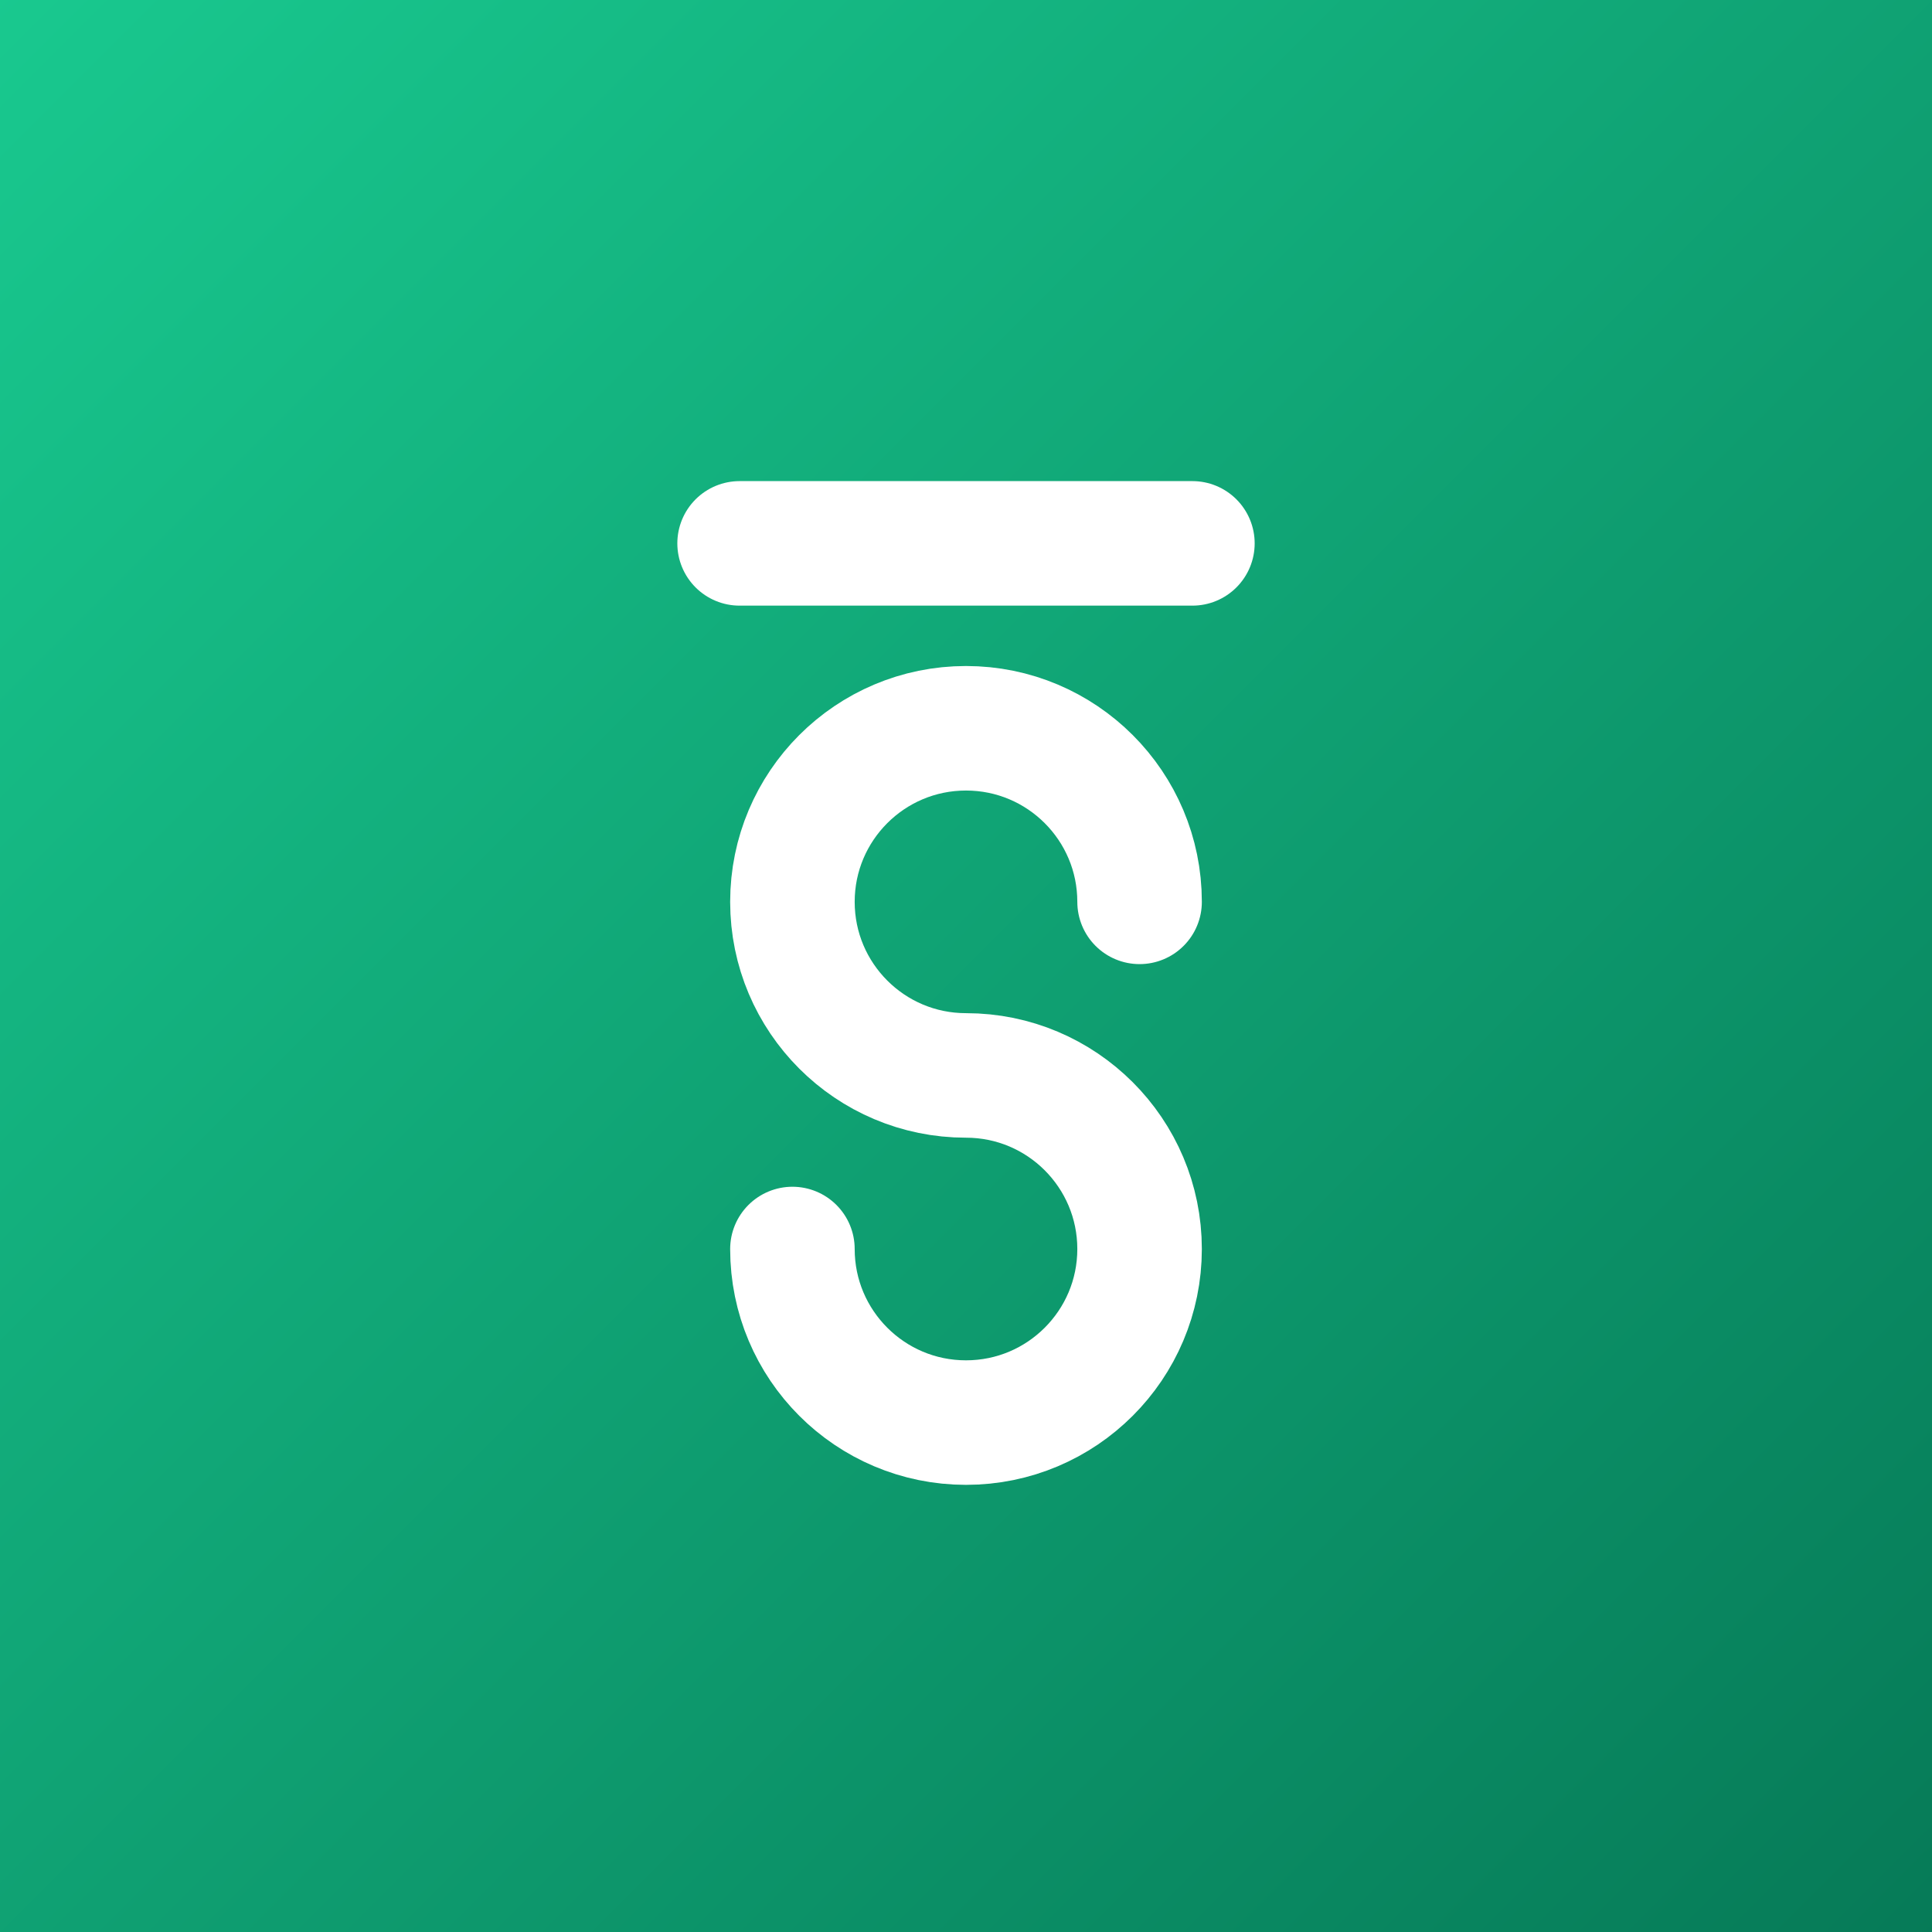
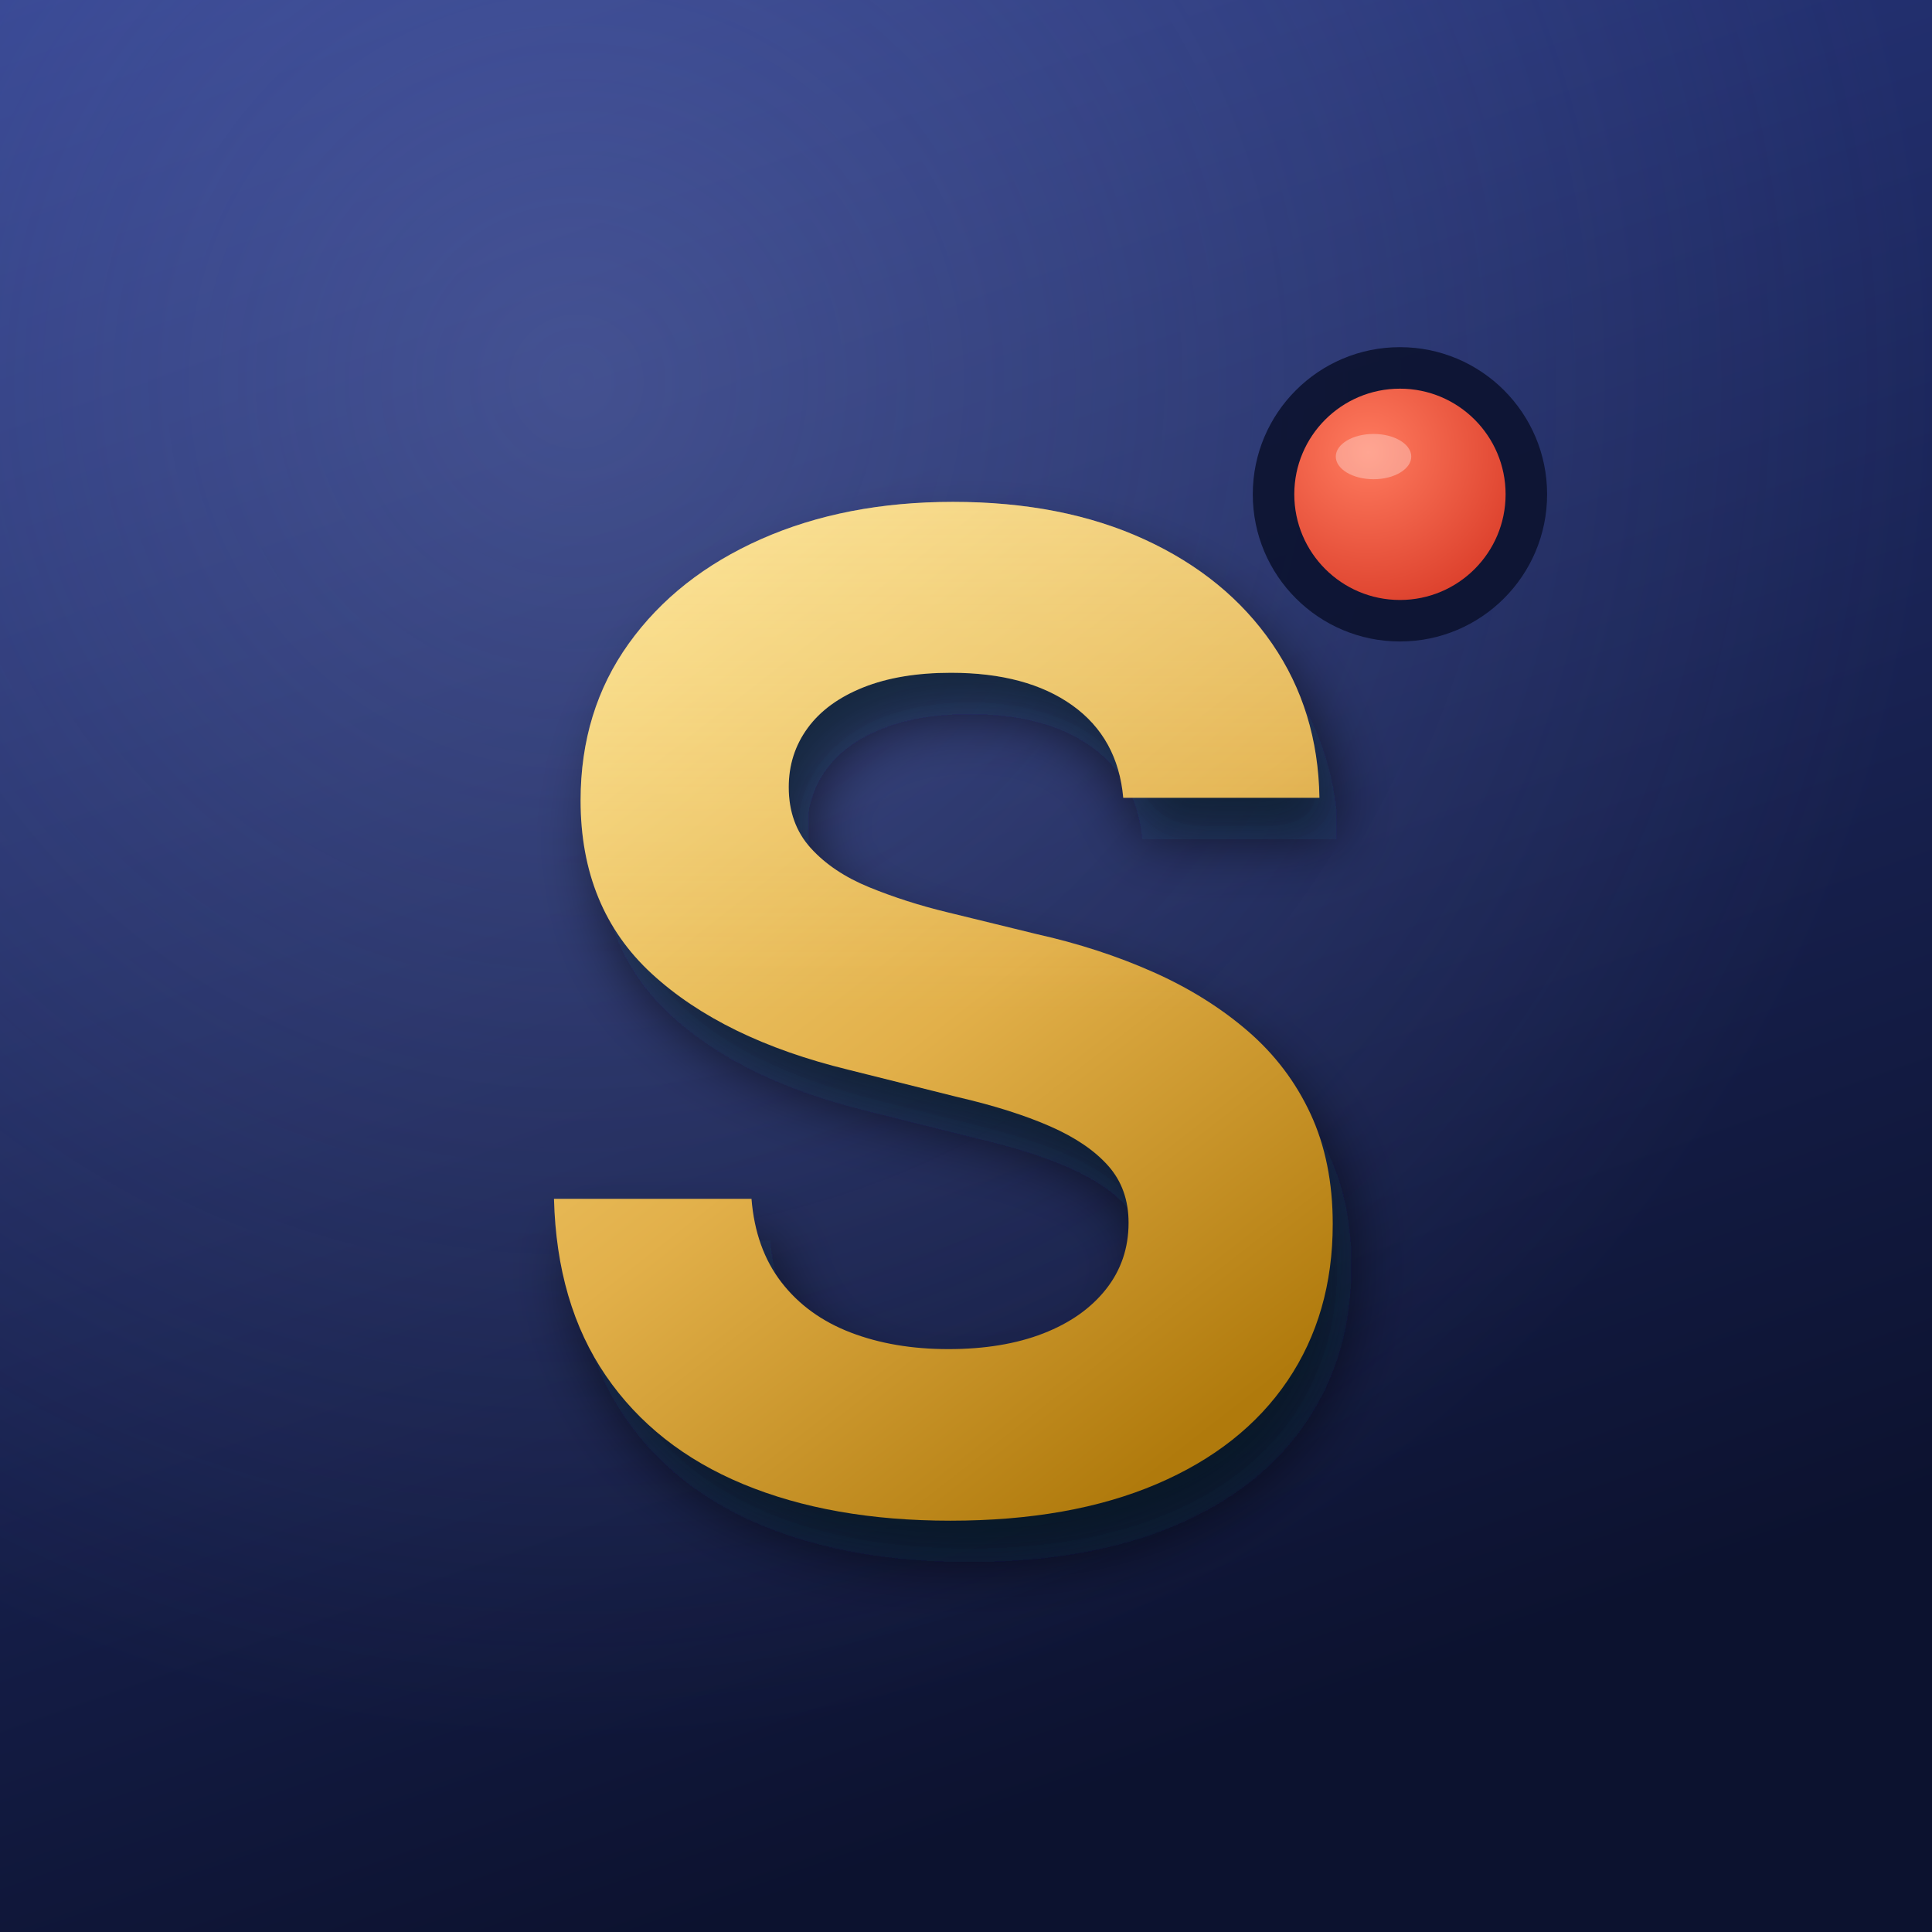
<svg xmlns="http://www.w3.org/2000/svg" viewBox="0 0 1024 1024" width="1024" height="1024">
  <defs>
-     <linearGradient id="bg" x1="0" y1="0" x2="1" y2="1">
-       <stop offset="0" stop-color="#19C98F" />
-       <stop offset="1" stop-color="#067A57" />
+     <linearGradient id="bg" x1="0" y1="0" x2="0.35" y2="1">
+       <stop offset="0" stop-color="#2C3C8A" />
+       <stop offset="1" stop-color="#0C122F" />
    </linearGradient>
-     <linearGradient id="soft" x1="0" y1="0" x2="1" y2="1">
-       <stop offset="0" stop-color="#5EEAB4" />
-       <stop offset="1" stop-color="#12B886" />
+     <radialGradient id="glow" cx="0.3" cy="0.2" r="0.7">
+       <stop offset="0" stop-color="#8E9CDA" stop-opacity="0.30" />
+       <stop offset="1" stop-color="#8E9CDA" stop-opacity="0" />
+     </radialGradient>
+     <linearGradient id="gold" x1="0.1" y1="0" x2="0.7" y2="1">
+       <stop offset="0" stop-color="#FCE08A" />
+       <stop offset="0.55" stop-color="#E2B04A" />
+       <stop offset="1" stop-color="#B07A0C" />
    </linearGradient>
+     <linearGradient id="edge" x1="0" y1="0" x2="0" y2="1">
+       <stop offset="0" stop-color="#FFF4C8" stop-opacity="0.9" />
+       <stop offset="0.5" stop-color="#FFF4C8" stop-opacity="0" />
+     </linearGradient>
+     <radialGradient id="red" cx="0.35" cy="0.3" r="0.8">
+       <stop offset="0" stop-color="#FF7B5F" />
+       <stop offset="1" stop-color="#DB3E2A" />
+     </radialGradient>
+     <filter id="soft" x="-10%" y="-10%" width="130%" height="130%">
+       <feGaussianBlur stdDeviation="16" />
+     </filter>
  </defs>
  <rect width="1024" height="1024" fill="url(#bg)" />
-   <g transform="translate(512 512) scale(1.0) translate(-512 -512)" fill="none" stroke="#FFFFFF" stroke-linecap="round">
-     <path d="M392 288 H632" stroke-width="66" />
-     <path d="M604 478 A92 92 0 1 0 512 570 A92 92 0 1 1 420 662" stroke-width="66" />
+   <rect width="1024" height="1024" fill="url(#glow)" />
+   <g transform="translate(512 512) scale(1.0) translate(-512 -512)">
+     <path d="M503.701 806.0Q440.607 806.0 393.903 786.614Q347.2 767.227 321.116 729.159Q295.033 691.091 293.623 635.399H398.309Q400.424 661.836 414.171 679.636Q427.918 697.436 450.829 706.248Q473.74 715.06 502.644 715.06Q531.547 715.06 552.872 706.777Q574.197 698.493 586.181 683.337Q598.166 668.18 598.166 648.089Q598.166 630.112 587.415 617.952Q576.664 605.791 556.573 596.979Q536.482 588.167 507.578 581.47L449.772 567.018Q383.153 550.804 345.437 516.085Q307.722 481.366 307.722 424.264Q307.722 376.679 333.277 341.078Q358.832 305.478 403.42 285.739Q448.009 266 505.111 266Q563.27 266 606.625 285.915Q649.98 305.83 674.302 341.255Q698.623 376.679 699.328 422.854H595.346Q592.526 391.131 568.381 373.859Q544.236 356.587 504.054 356.587Q476.913 356.587 457.526 364.342Q438.14 372.097 428.094 385.843Q418.048 399.59 418.048 417.214Q418.048 436.601 429.68 449.466Q441.312 462.332 460.698 470.262Q480.085 478.193 501.939 483.48L549.523 495.112Q582.657 502.514 611.208 515.204Q639.758 527.893 661.26 546.398Q682.761 564.903 694.569 590.282Q706.377 615.661 706.377 648.794Q706.377 696.379 682.409 731.803Q658.44 767.227 612.97 786.614Q567.5 806.0 503.701 806.0Z" fill="#050819" fill-opacity="0.6" transform="translate(10 22)" filter="url(#soft)" />
+     <path d="M503.701 806.0Q440.607 806.0 393.903 786.614Q347.2 767.227 321.116 729.159Q295.033 691.091 293.623 635.399H398.309Q400.424 661.836 414.171 679.636Q427.918 697.436 450.829 706.248Q473.74 715.06 502.644 715.06Q531.547 715.06 552.872 706.777Q574.197 698.493 586.181 683.337Q598.166 668.18 598.166 648.089Q598.166 630.112 587.415 617.952Q576.664 605.791 556.573 596.979Q536.482 588.167 507.578 581.47L449.772 567.018Q383.153 550.804 345.437 516.085Q307.722 481.366 307.722 424.264Q307.722 376.679 333.277 341.078Q358.832 305.478 403.42 285.739Q448.009 266 505.111 266Q563.27 266 606.625 285.915Q649.98 305.83 674.302 341.255Q698.623 376.679 699.328 422.854H595.346Q592.526 391.131 568.381 373.859Q544.236 356.587 504.054 356.587Q476.913 356.587 457.526 364.342Q438.14 372.097 428.094 385.843Q418.048 399.59 418.048 417.214Q418.048 436.601 429.68 449.466Q441.312 462.332 460.698 470.262Q480.085 478.193 501.939 483.48L549.523 495.112Q582.657 502.514 611.208 515.204Q639.758 527.893 661.26 546.398Q682.761 564.903 694.569 590.282Q706.377 615.661 706.377 648.794Q706.377 696.379 682.409 731.803Q658.44 767.227 612.97 786.614Q567.5 806.0 503.701 806.0Z" fill="url(#gold)" />
+     <path d="M503.701 806.0Q440.607 806.0 393.903 786.614Q347.2 767.227 321.116 729.159Q295.033 691.091 293.623 635.399H398.309Q400.424 661.836 414.171 679.636Q427.918 697.436 450.829 706.248Q473.74 715.06 502.644 715.06Q531.547 715.06 552.872 706.777Q574.197 698.493 586.181 683.337Q598.166 668.18 598.166 648.089Q598.166 630.112 587.415 617.952Q576.664 605.791 556.573 596.979Q536.482 588.167 507.578 581.47L449.772 567.018Q383.153 550.804 345.437 516.085Q307.722 481.366 307.722 424.264Q307.722 376.679 333.277 341.078Q358.832 305.478 403.42 285.739Q448.009 266 505.111 266Q563.27 266 606.625 285.915Q649.98 305.83 674.302 341.255Q698.623 376.679 699.328 422.854H595.346Q592.526 391.131 568.381 373.859Q544.236 356.587 504.054 356.587Q476.913 356.587 457.526 364.342Q438.14 372.097 428.094 385.843Q418.048 399.59 418.048 417.214Q418.048 436.601 429.68 449.466Q441.312 462.332 460.698 470.262Q480.085 478.193 501.939 483.48L549.523 495.112Q582.657 502.514 611.208 515.204Q639.758 527.893 661.26 546.398Q682.761 564.903 694.569 590.282Q706.377 615.661 706.377 648.794Q706.377 696.379 682.409 731.803Q658.44 767.227 612.97 786.614Q567.5 806.0 503.701 806.0Z" fill="url(#edge)" fill-opacity="0.28" />
  </g>
+   <circle cx="742" cy="262" r="78" fill="#0C122F" fill-opacity="0.9" />
+   <circle cx="742" cy="262" r="56" fill="url(#red)" />
+   <ellipse cx="728" cy="242" rx="20" ry="12" fill="#FFFFFF" fill-opacity="0.32" />
</svg>
